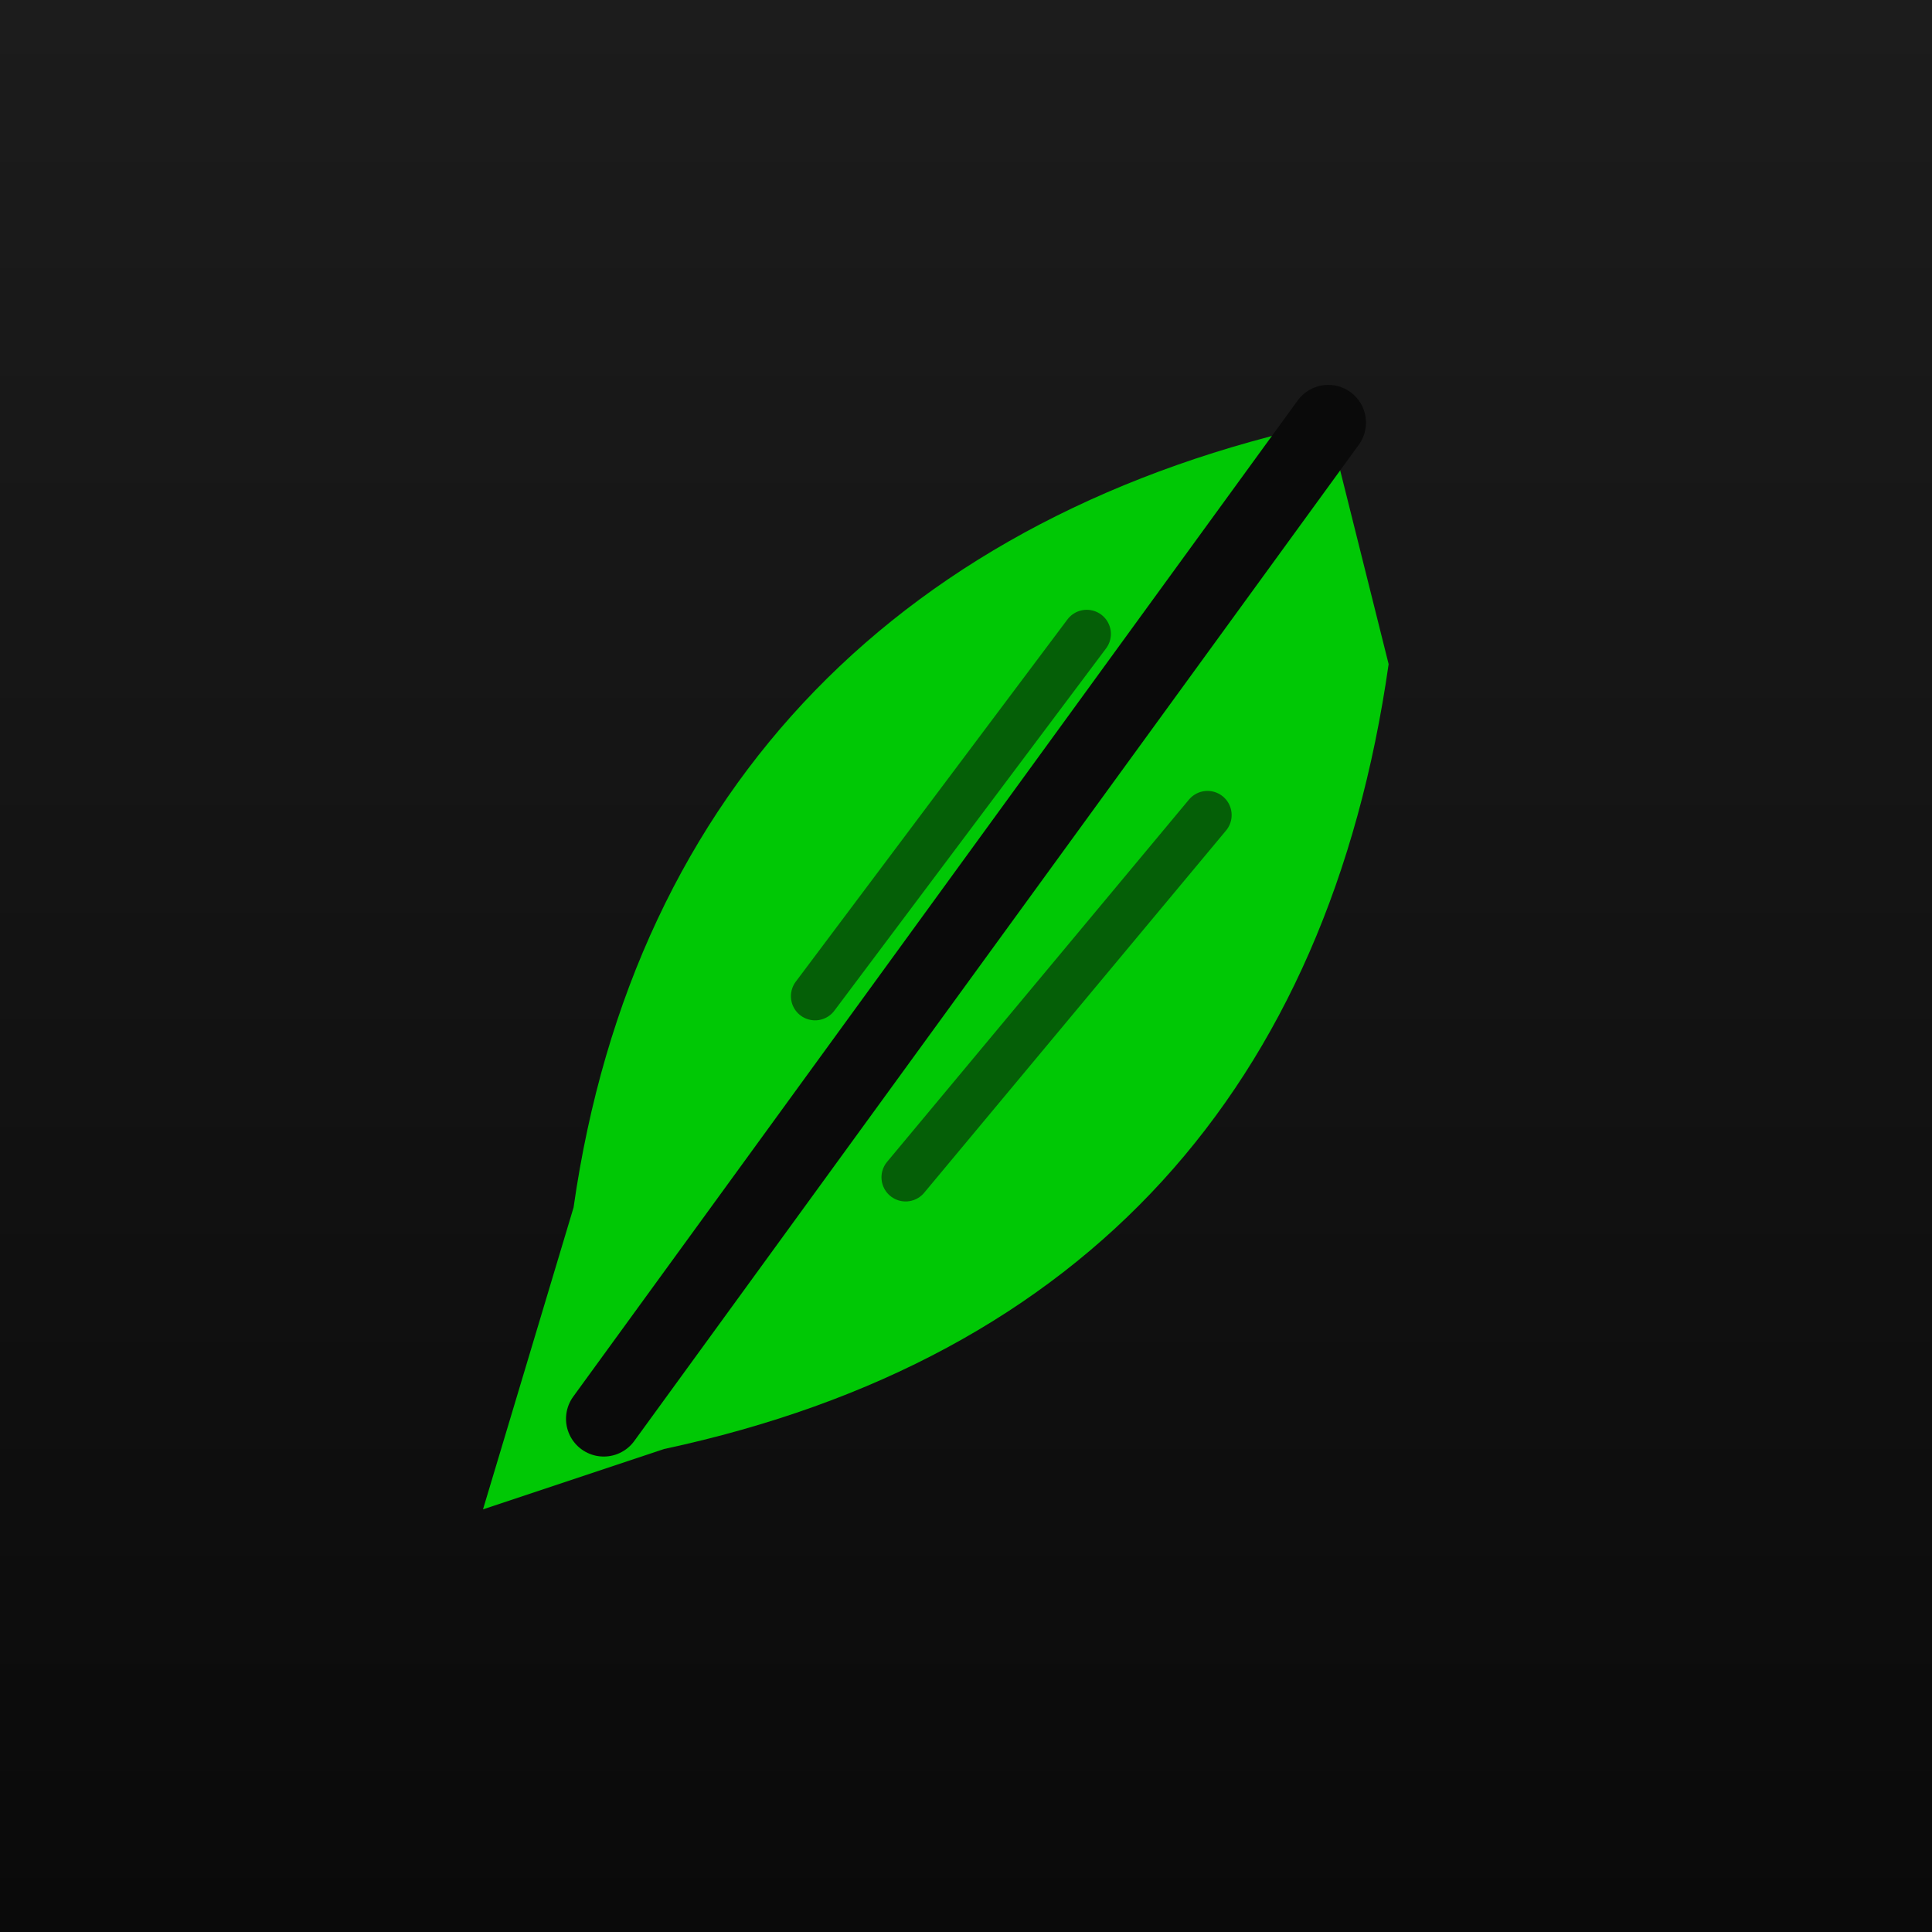
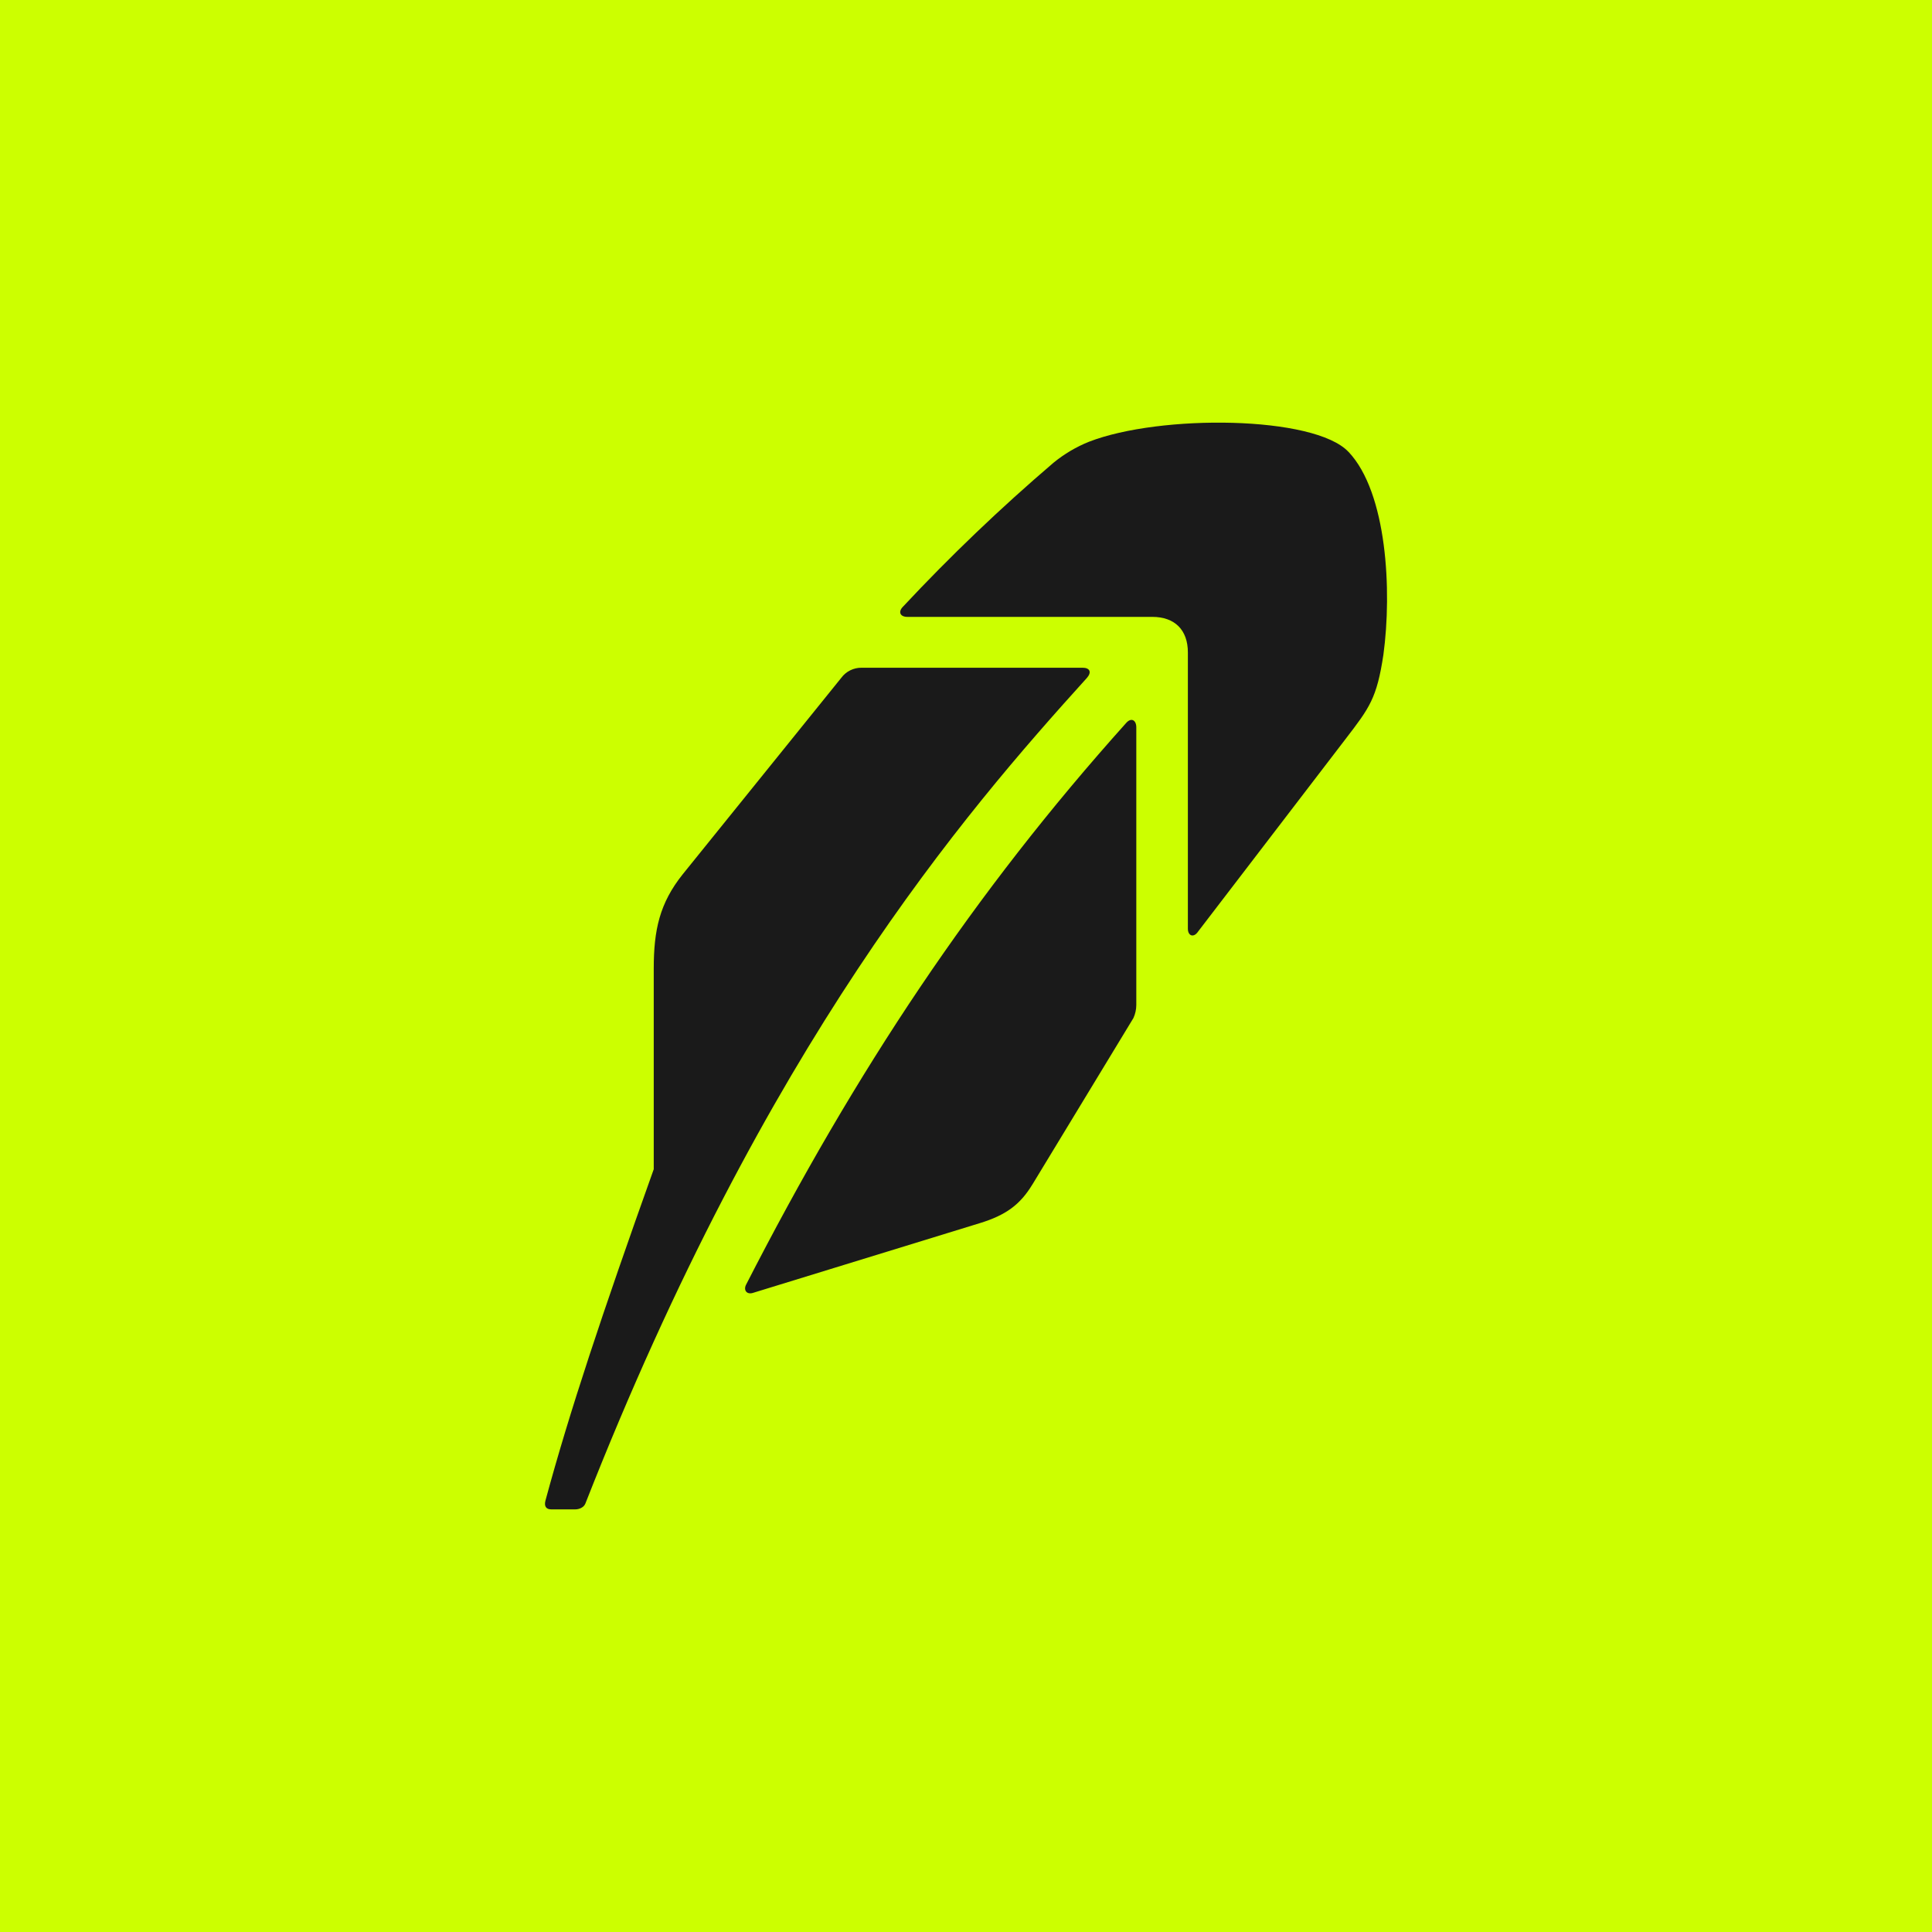
<svg xmlns="http://www.w3.org/2000/svg" viewBox="0 0 64 64" width="64" height="64" role="img" aria-label="Robinhood">
-   <defs>
-     <linearGradient id="tile" x1="0" y1="0" x2="0" y2="64" gradientUnits="userSpaceOnUse">
-       <stop offset="0" stop-color="#1C1C1C" />
-       <stop offset="1" stop-color="#0A0A0A" />
-     </linearGradient>
-   </defs>
-   <rect width="64" height="64" fill="url(#tile)" />
-   <path d="M44 14 C30 17 21 26 19 40 l-3 10 6 -2 c14 -3 22 -12 24 -26 z" fill="#00C805" />
-   <path d="M44 14 L20 47" fill="none" stroke="#0A0A0A" stroke-width="2.5" stroke-linecap="round" />
-   <path d="M36 21 L27 33 M40 27 L30 39" fill="none" stroke="#0A0A0A" stroke-width="1.6" stroke-linecap="round" opacity="0.55" />
+   <rect width="64" height="64" fill="#CCFF00" />
+   <path transform="translate(14 14) scale(1.5)" d="M2.84 24h.53c.096 0 .192-.048.224-.128C7.591 13.696 11.94 8.656 14.67 5.638c.112-.128.064-.225-.096-.225h-4.88a.55.55 0 0 0-.45.225L5.746 9.972c-.514.642-.642 1.236-.642 2.086v4.43c-1.14 3.194-1.862 5.361-2.392 7.32-.032.125.016.192.129.192M20.447.646c-.754-.802-4.157-.834-5.73-.224a3 3 0 0 0-.786.465 41 41 0 0 0-3.323 3.178c-.112.113-.064.225.097.225h5.409c.497 0 .786.289.786.786v6.1c0 .16.128.208.225.064l3.258-4.254c.53-.69.69-.898.835-1.861.192-1.413.08-3.58-.77-4.479m-6.982 16.18 2.231-3.676a.7.7 0 0 0 .064-.29V6.73c0-.16-.112-.225-.224-.097-3.355 3.74-5.971 7.672-8.395 12.407-.06.12.016.225.16.177l5.009-1.54c.565-.174.882-.402 1.155-.852" fill="#1A1A1A" />
</svg>
